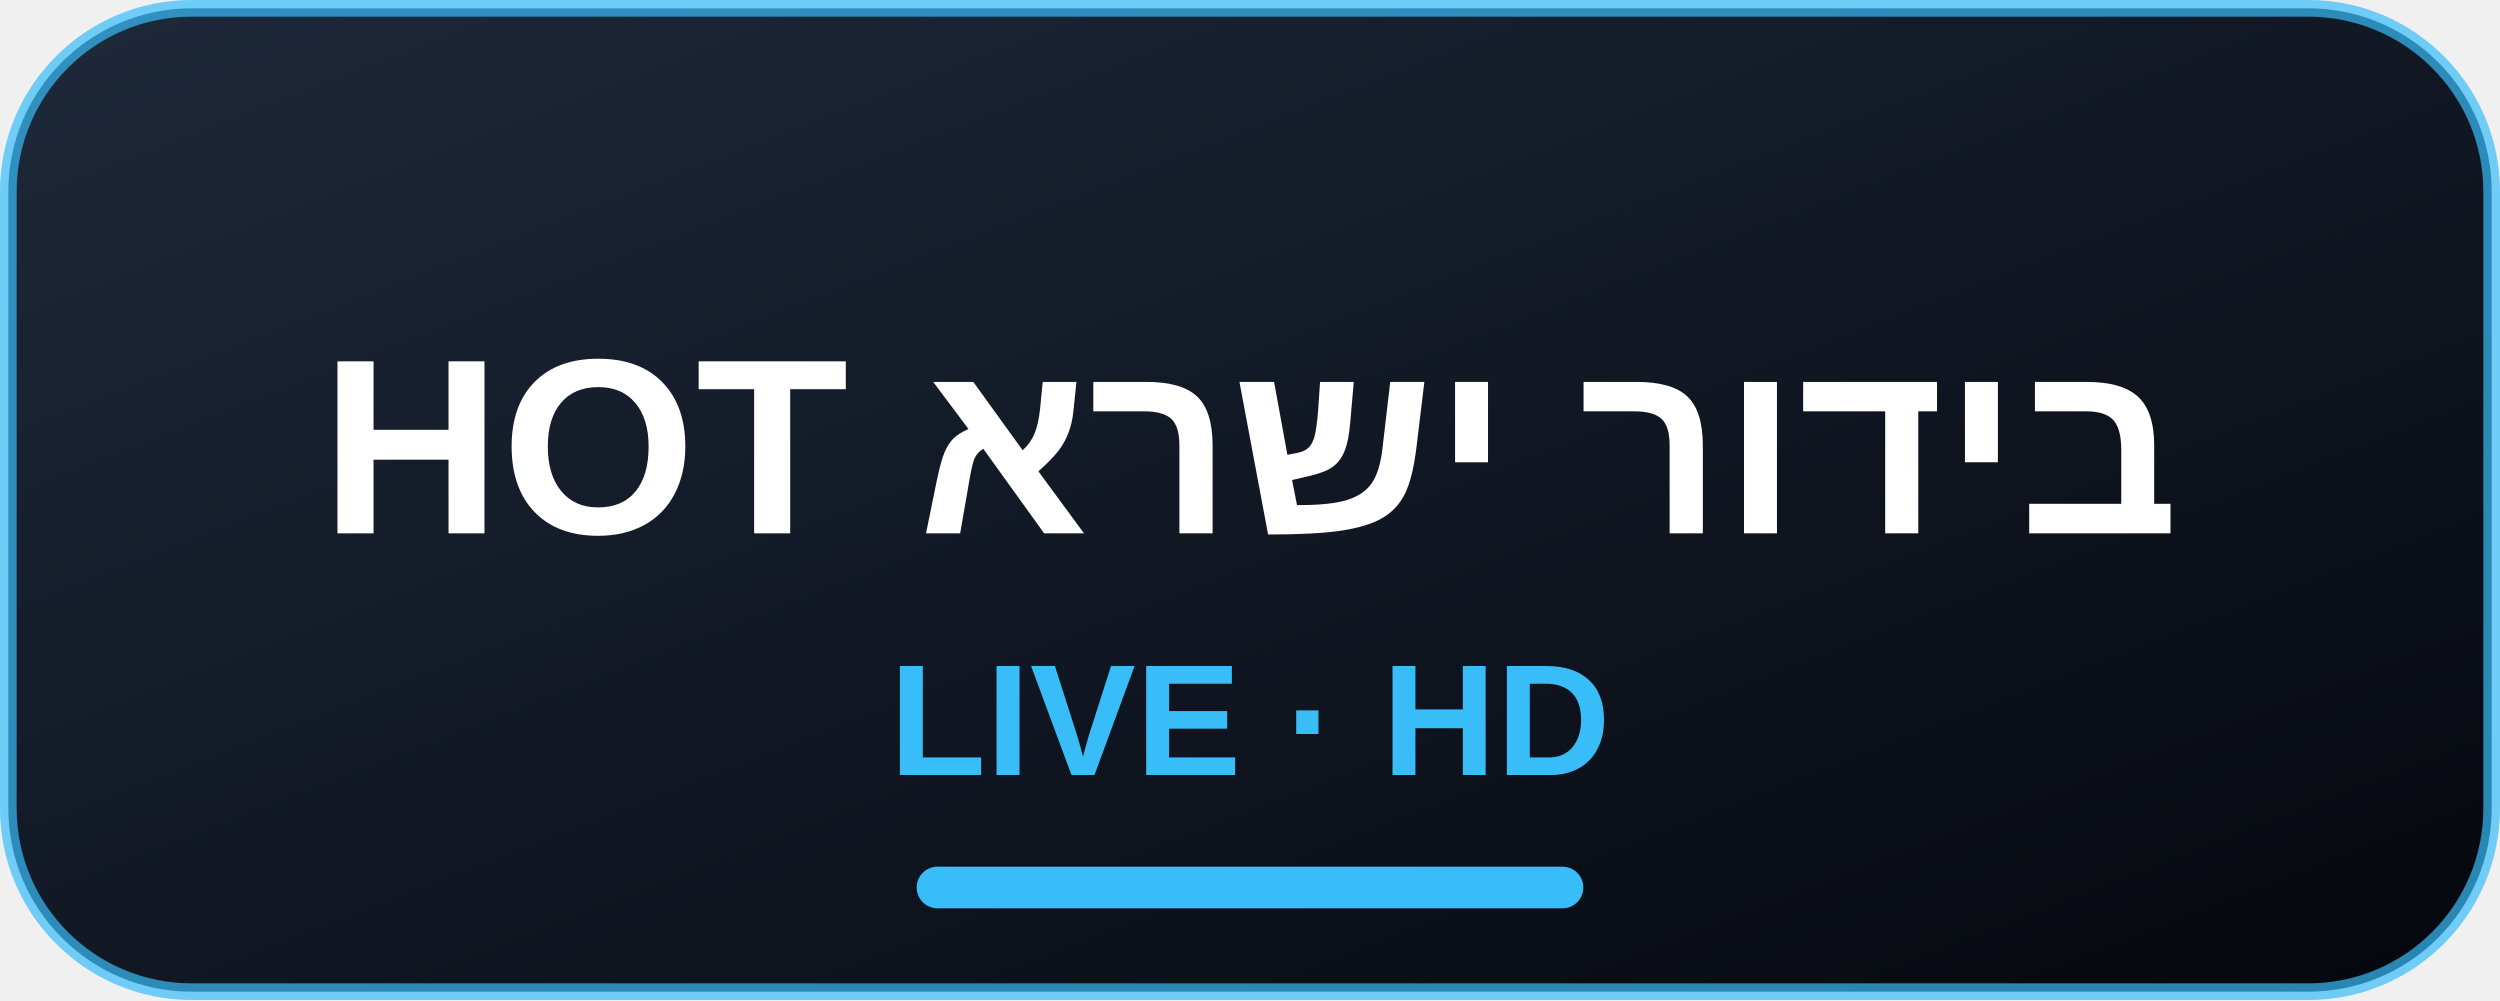
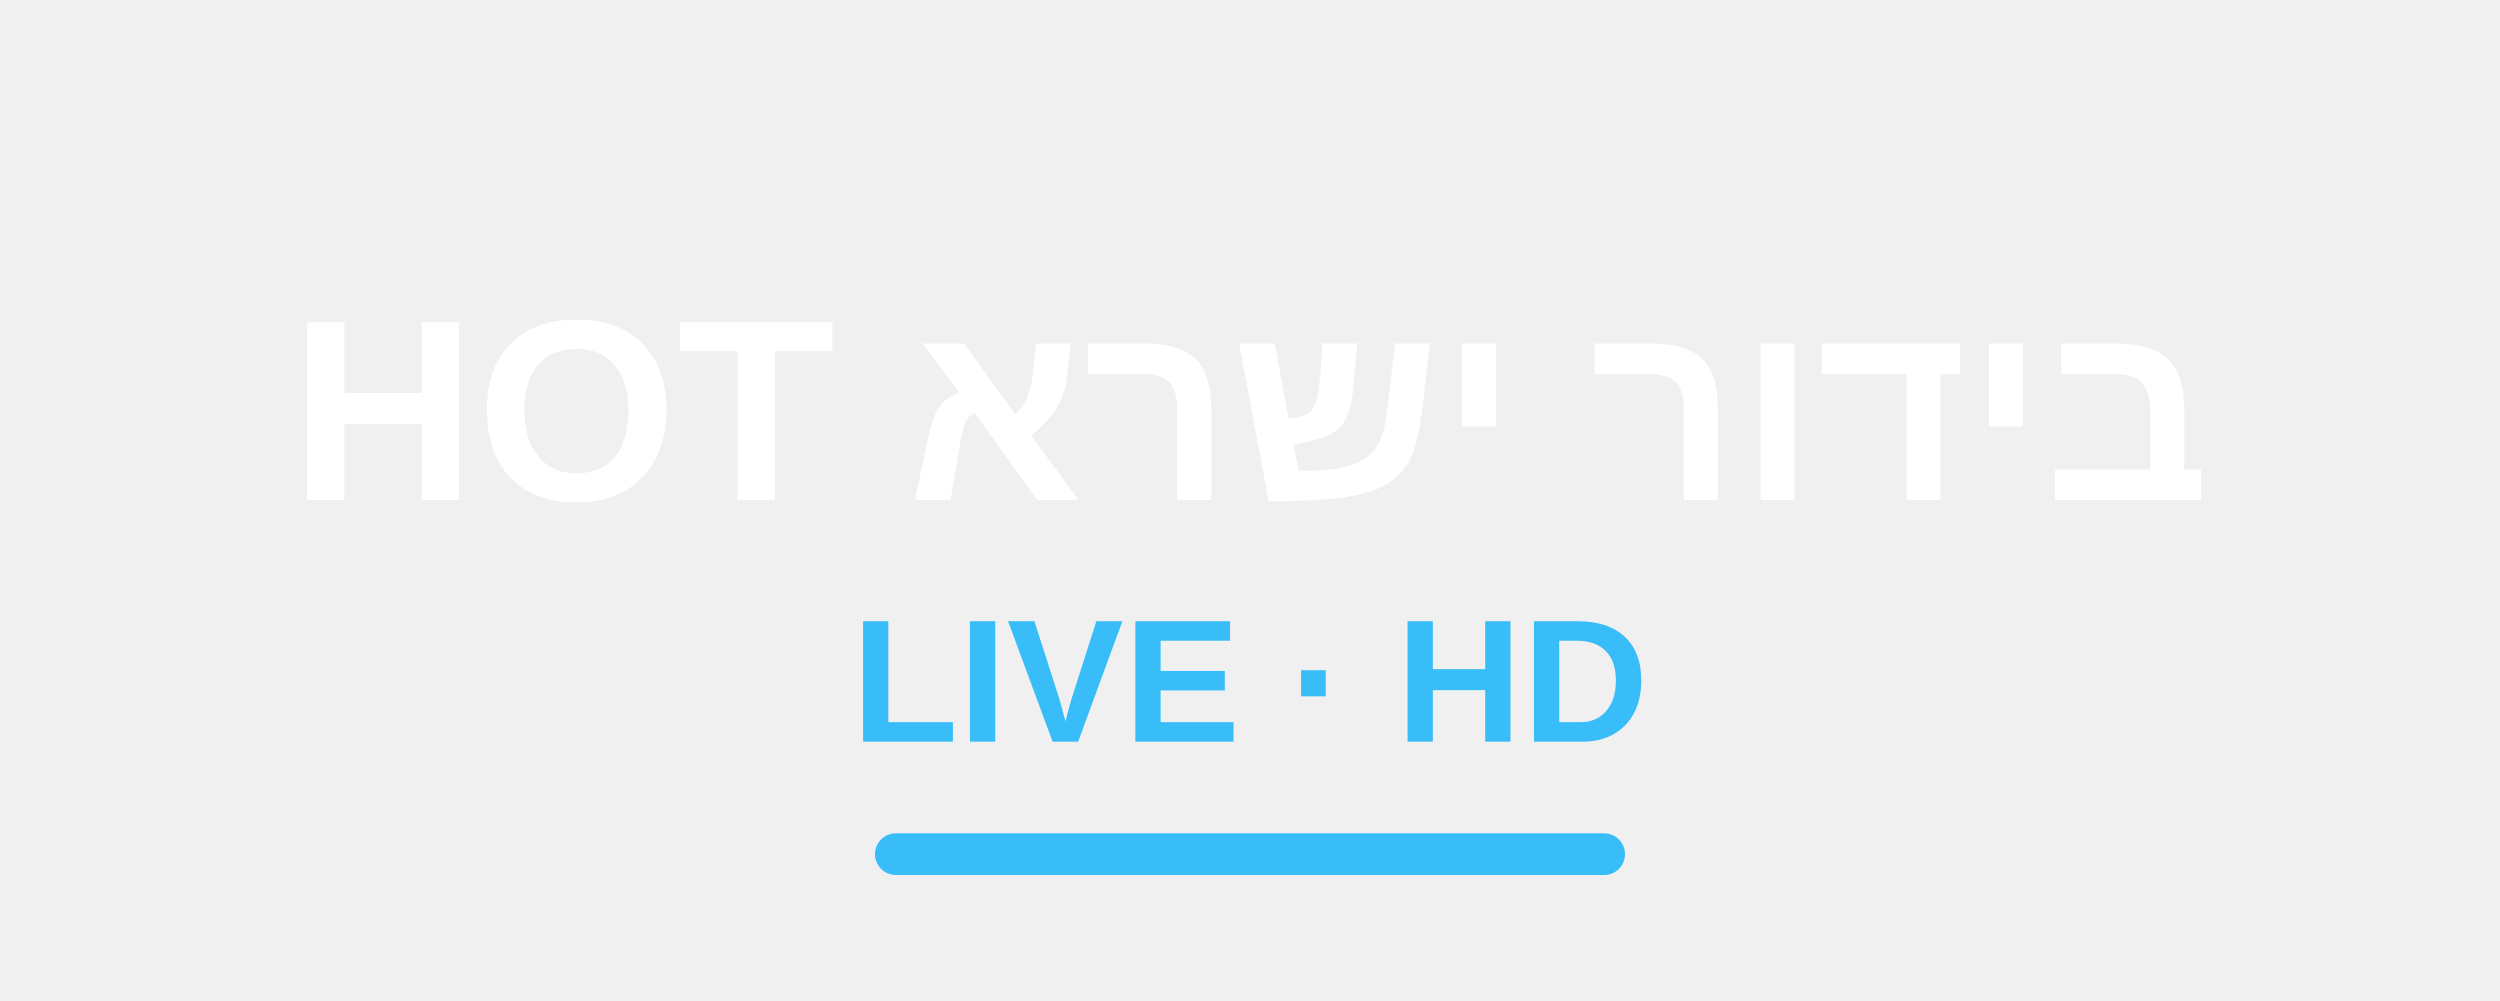
<svg xmlns="http://www.w3.org/2000/svg" viewBox="0 0 300 120" width="300" height="120">
-   <defs>
-     <linearGradient id="g" x1="0" y1="0" x2="1" y2="1">
-       <stop offset="0" stop-color="#1e293b" />
-       <stop offset="1" stop-color="#05070d" />
-     </linearGradient>
-   </defs>
-   <rect x="1" y="1" width="298" height="118" rx="22" fill="url(#g)" stroke="#38bdf8" stroke-opacity="0.7" stroke-width="2" />
-   <rect x="110" y="104" width="80" height="5" rx="2.5" fill="#38bdf8" />
-   <text x="150" y="64" font-family="Segoe UI, Heebo, Arial, sans-serif" font-size="30" font-weight="700" fill="#ffffff" text-anchor="middle">HOT בידור ישרא</text>
-   <text x="150" y="93" font-family="Segoe UI, Heebo, Arial, sans-serif" font-size="19" font-weight="700" fill="#38bdf8" text-anchor="middle">LIVE · HD</text>
+   <rect x="105" y="100" width="90" height="5" rx="2.5" fill="#38bdf8" />
+   <text x="150" y="60" font-family="Rubik, Segoe UI, Heebo, Arial, sans-serif" font-size="31" font-weight="800" fill="#ffffff" text-anchor="middle">HOT בידור ישרא</text>
+   <text x="150" y="89" font-family="Rubik, Segoe UI, Heebo, Arial, sans-serif" font-size="21" font-weight="700" fill="#38bdf8" text-anchor="middle">LIVE · HD</text>
</svg>
